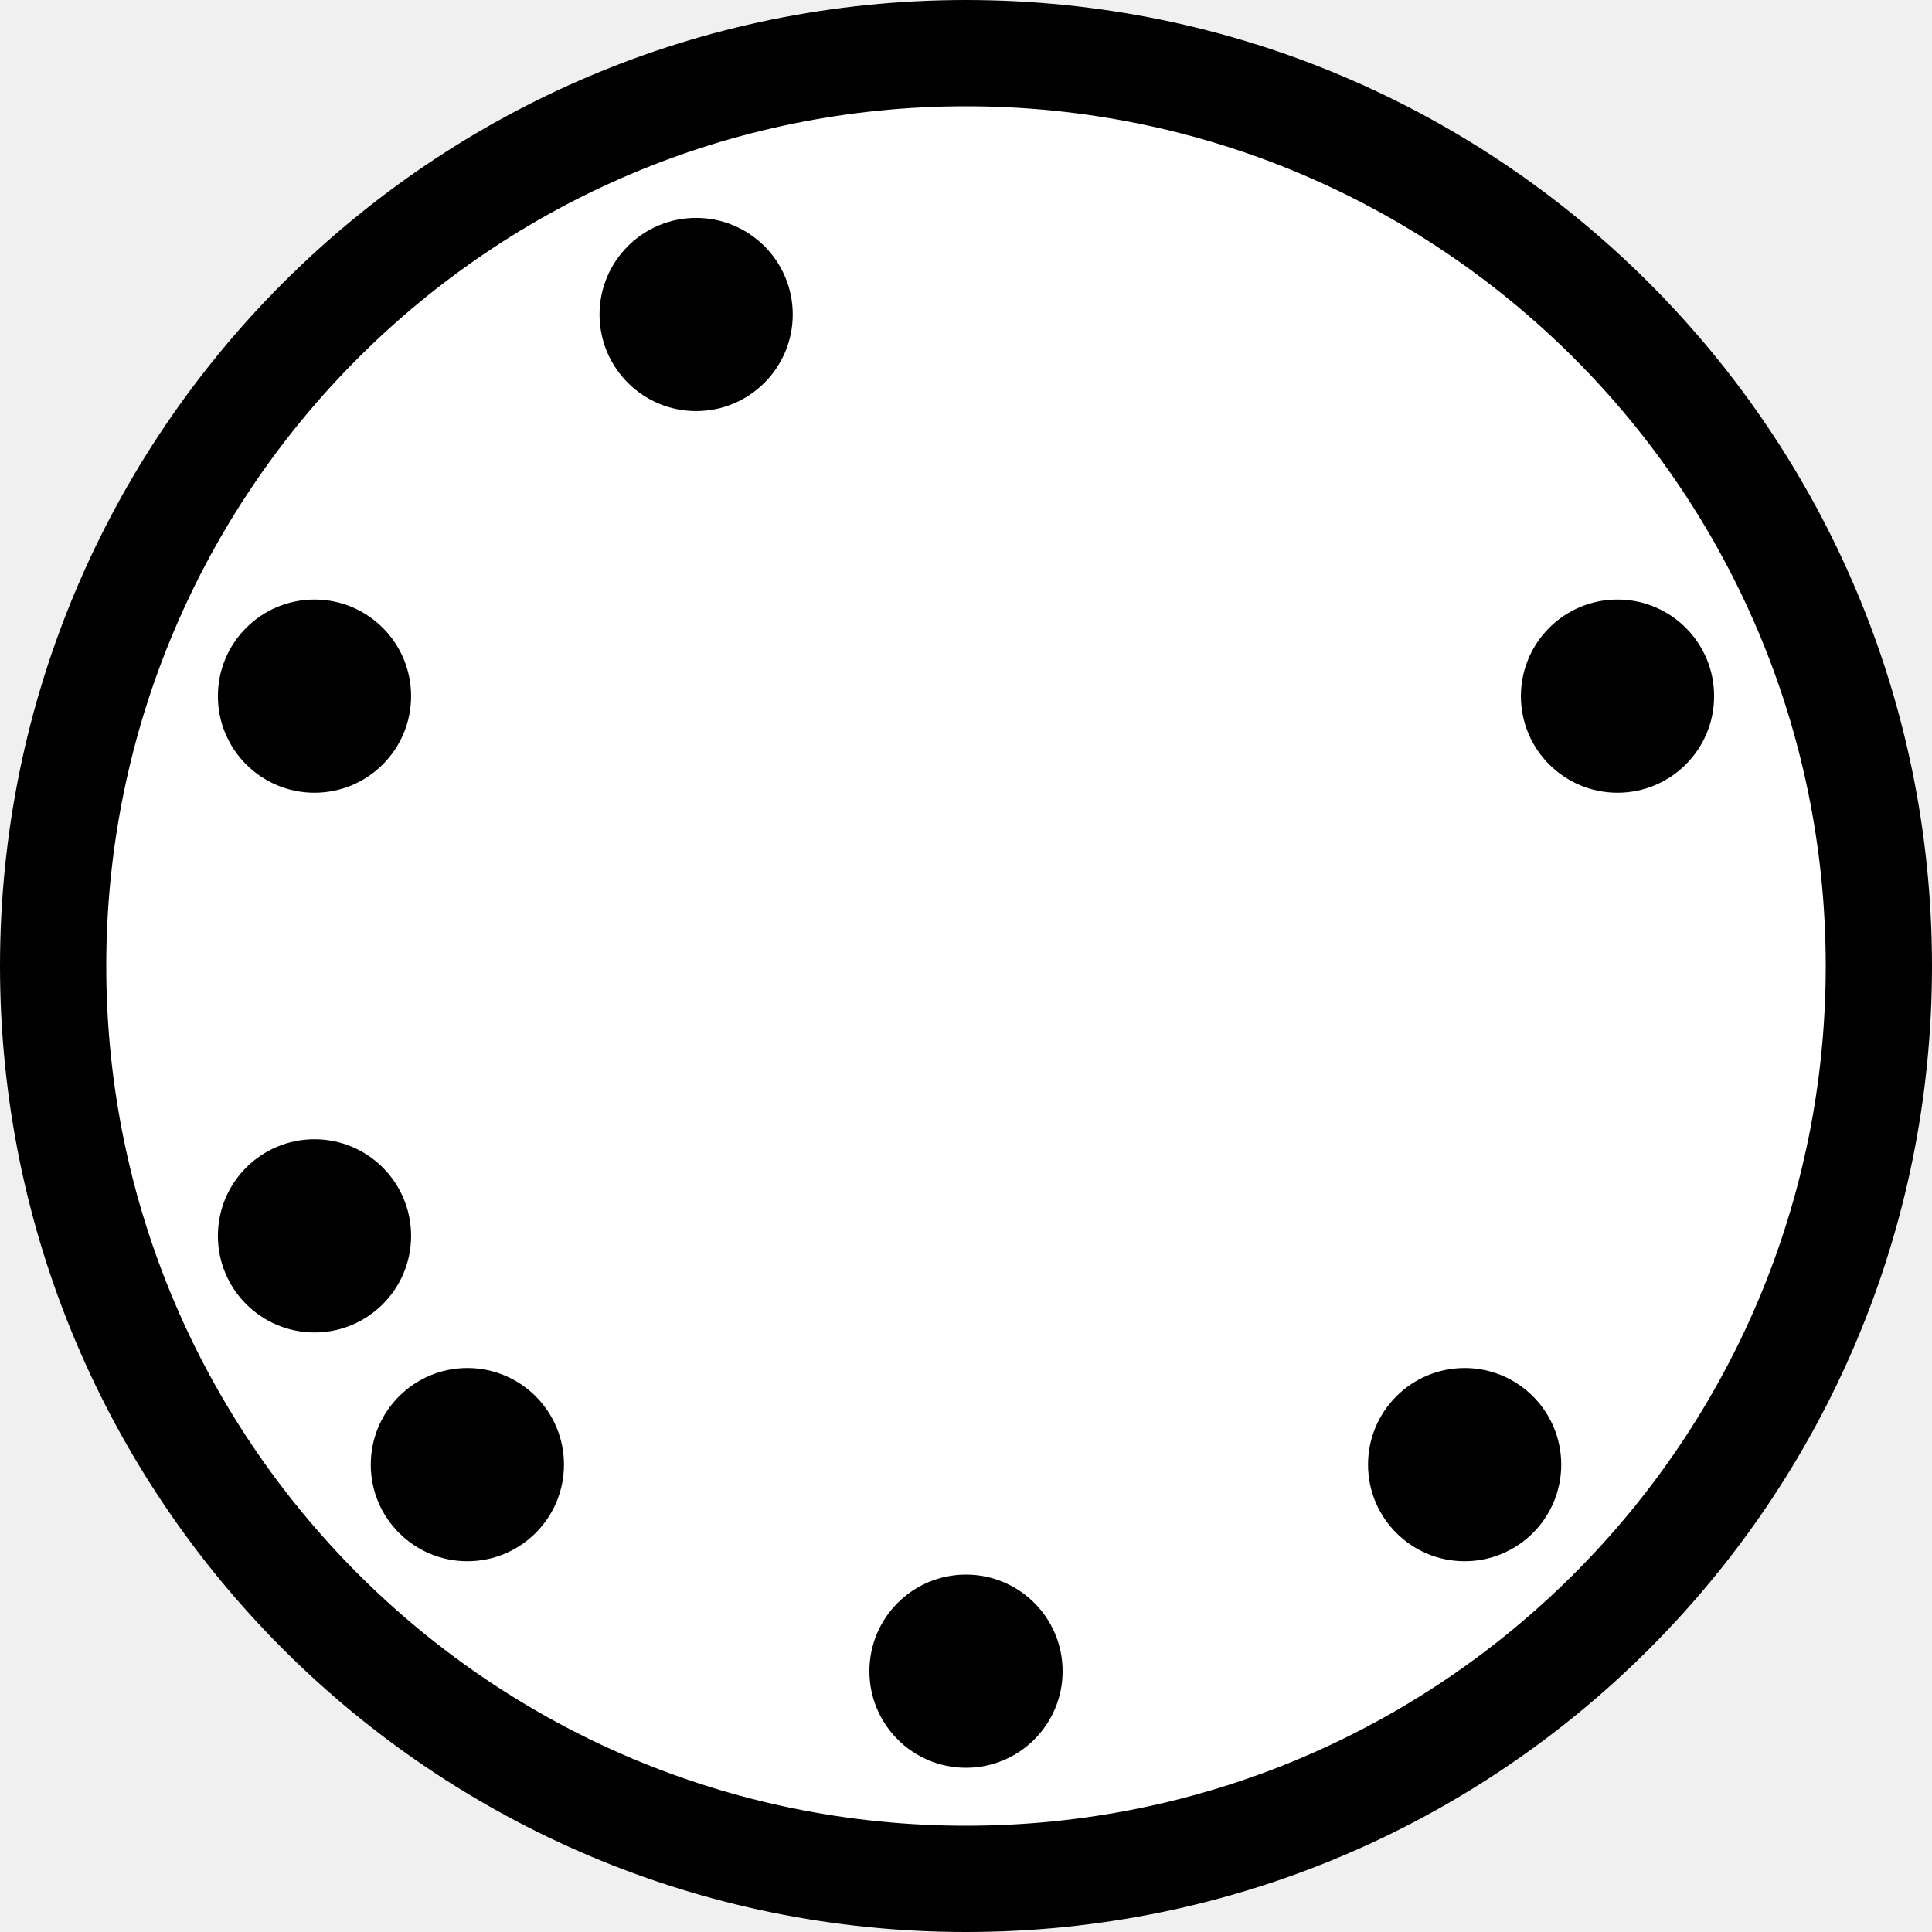
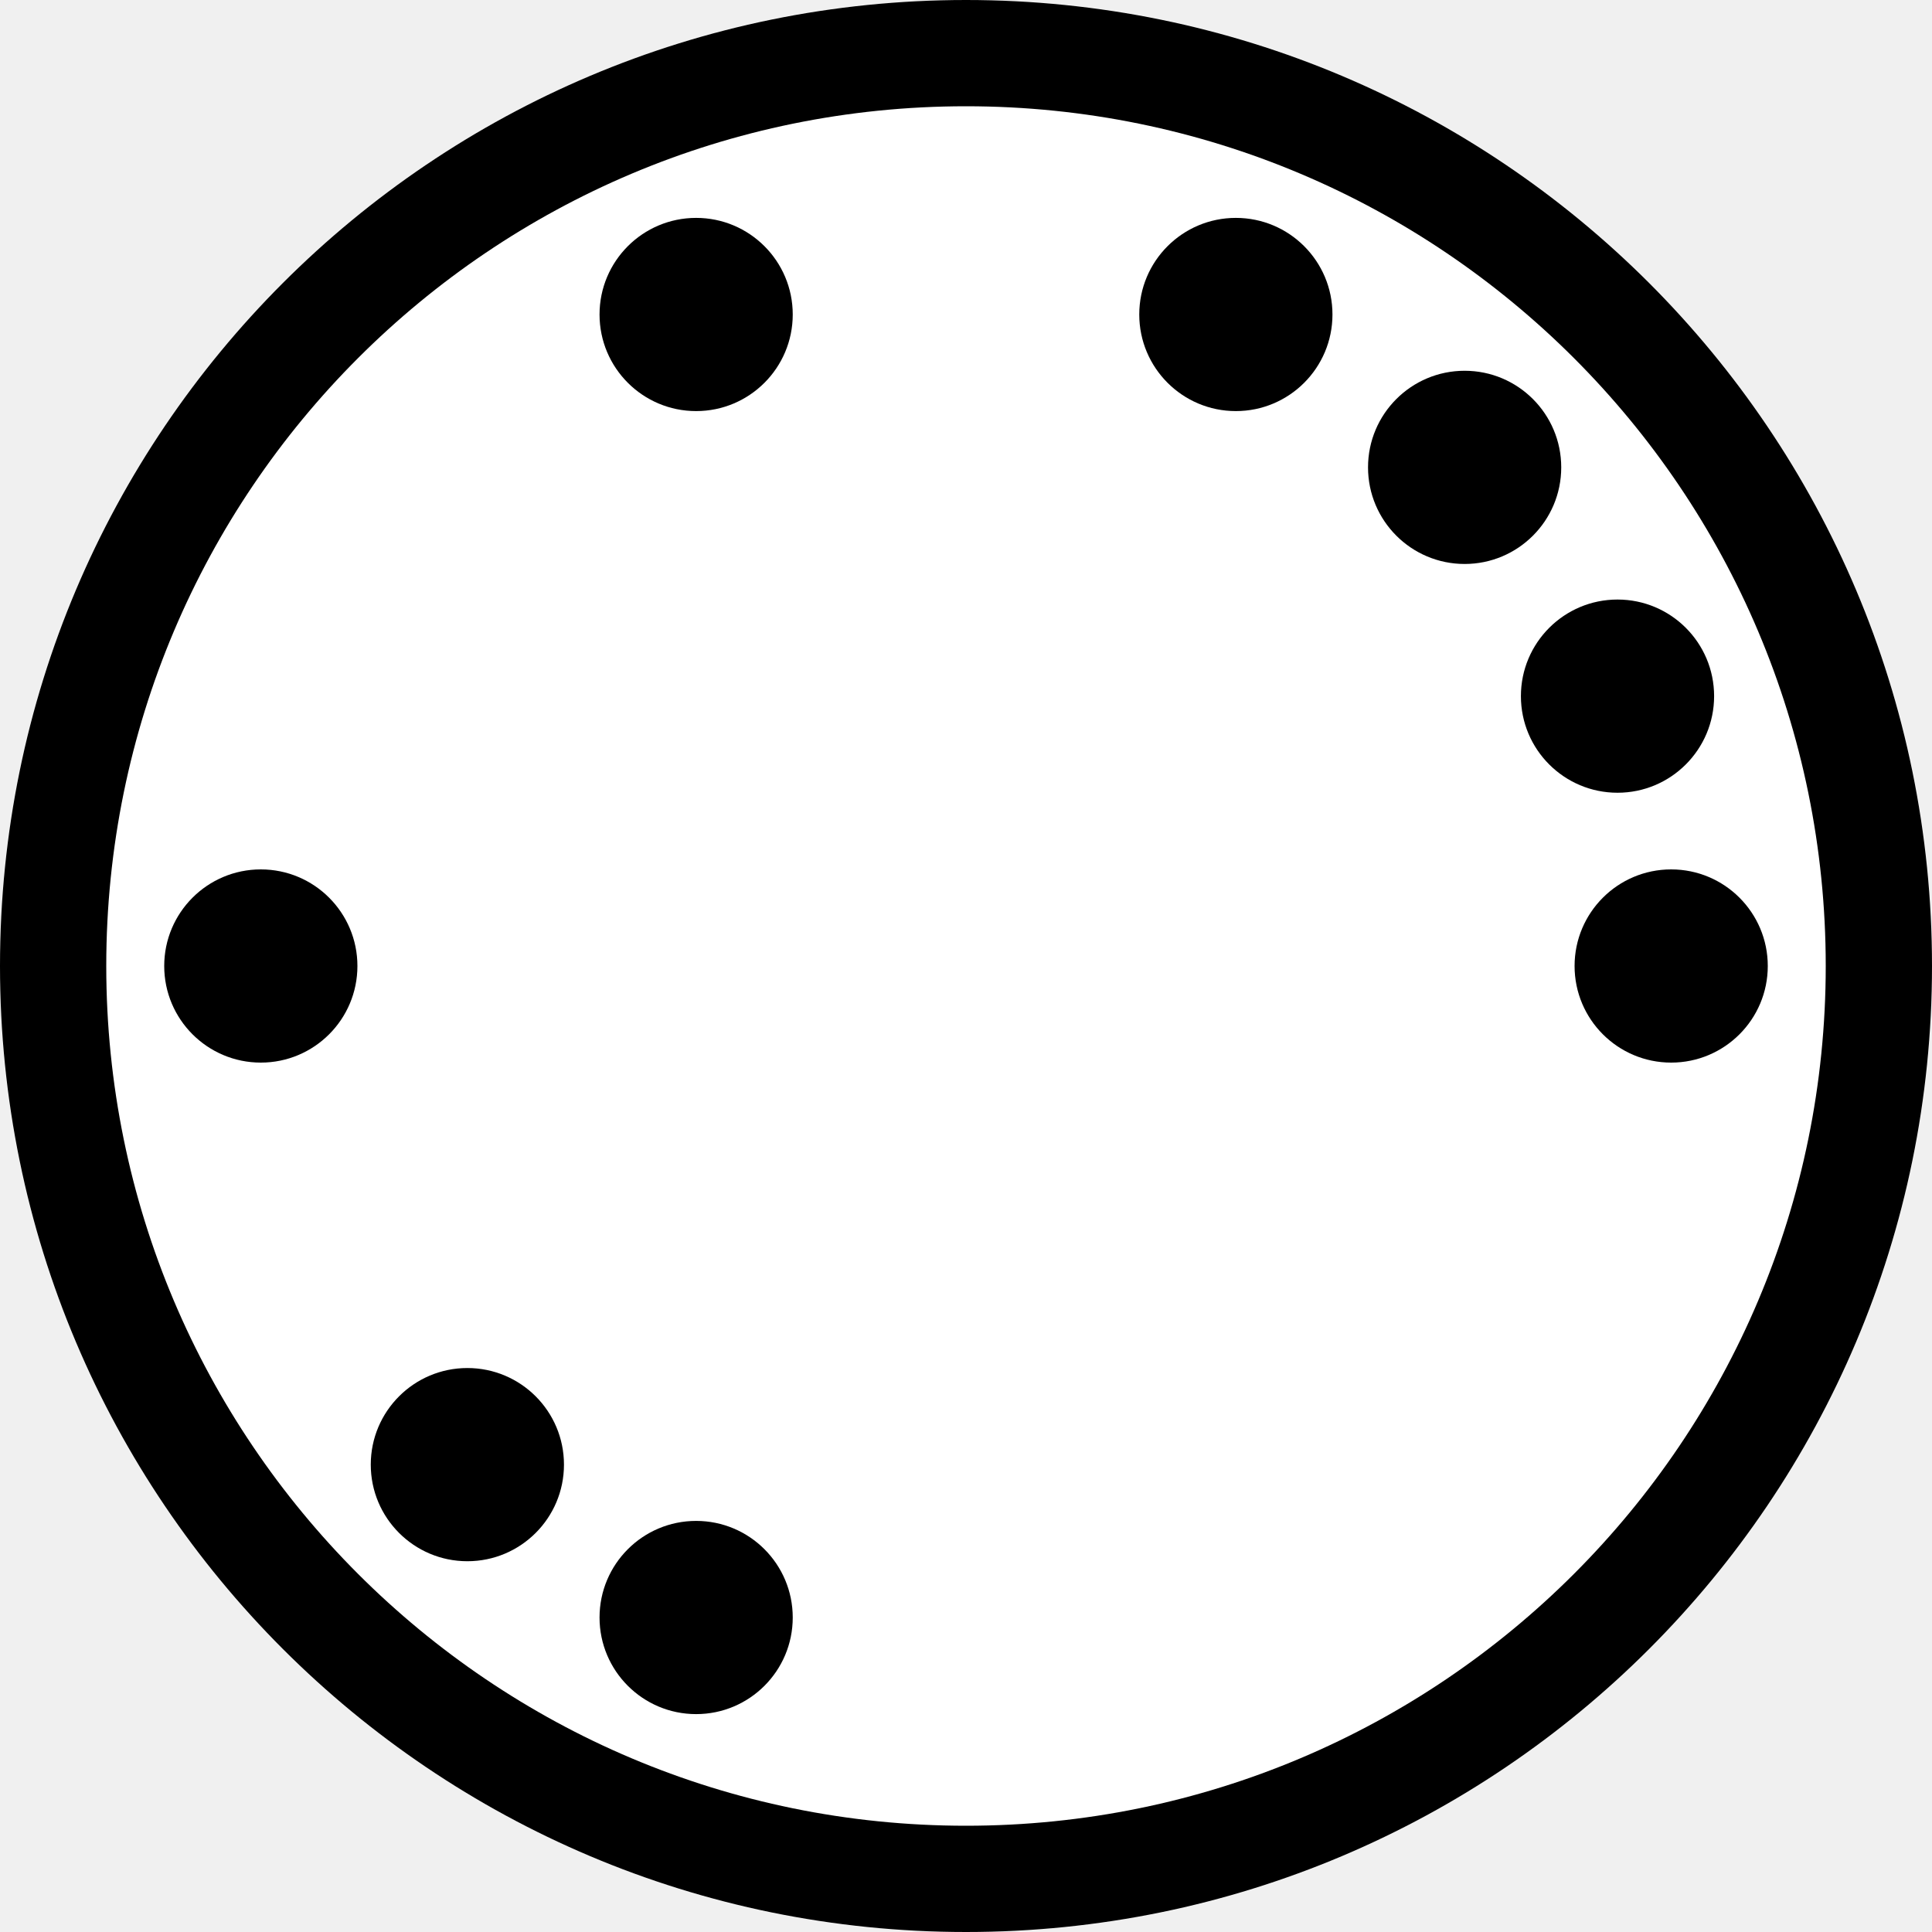
<svg xmlns="http://www.w3.org/2000/svg" baseProfile="tiny" height="1000" version="1.2" width="1000">
  <defs />
  <circle cx="500.0" cy="500.0" fill="white" r="500.0" />
  <circle cx="500.0" cy="500.0" fill="black" r="500.0" />
  <circle cx="500.0" cy="500.0" fill="white" r="445.0" />
+   <circle cx="639.68" cy="162.78" r="50.00" fill="black" />
+   <circle cx="758.09" cy="241.91" r="50.00" fill="black" />
  <circle cx="837.22" cy="360.32" r="50.00" fill="black" />
-   <circle cx="758.09" cy="758.09" r="50.00" fill="black" />
-   <circle cx="500.00" cy="865.00" r="50.00" fill="black" />
+   <circle cx="865.00" cy="500.00" r="50.00" fill="black" />
+   <circle cx="360.32" cy="837.22" r="50.00" fill="black" />
  <circle cx="241.91" cy="758.09" r="50.00" fill="black" />
-   <circle cx="162.78" cy="639.68" r="50.00" fill="black" />
-   <circle cx="162.78" cy="360.32" r="50.00" fill="black" />
+   <circle cx="135.00" cy="500.00" r="50.00" fill="black" />
  <circle cx="360.32" cy="162.78" r="50.00" fill="black" />
</svg>
